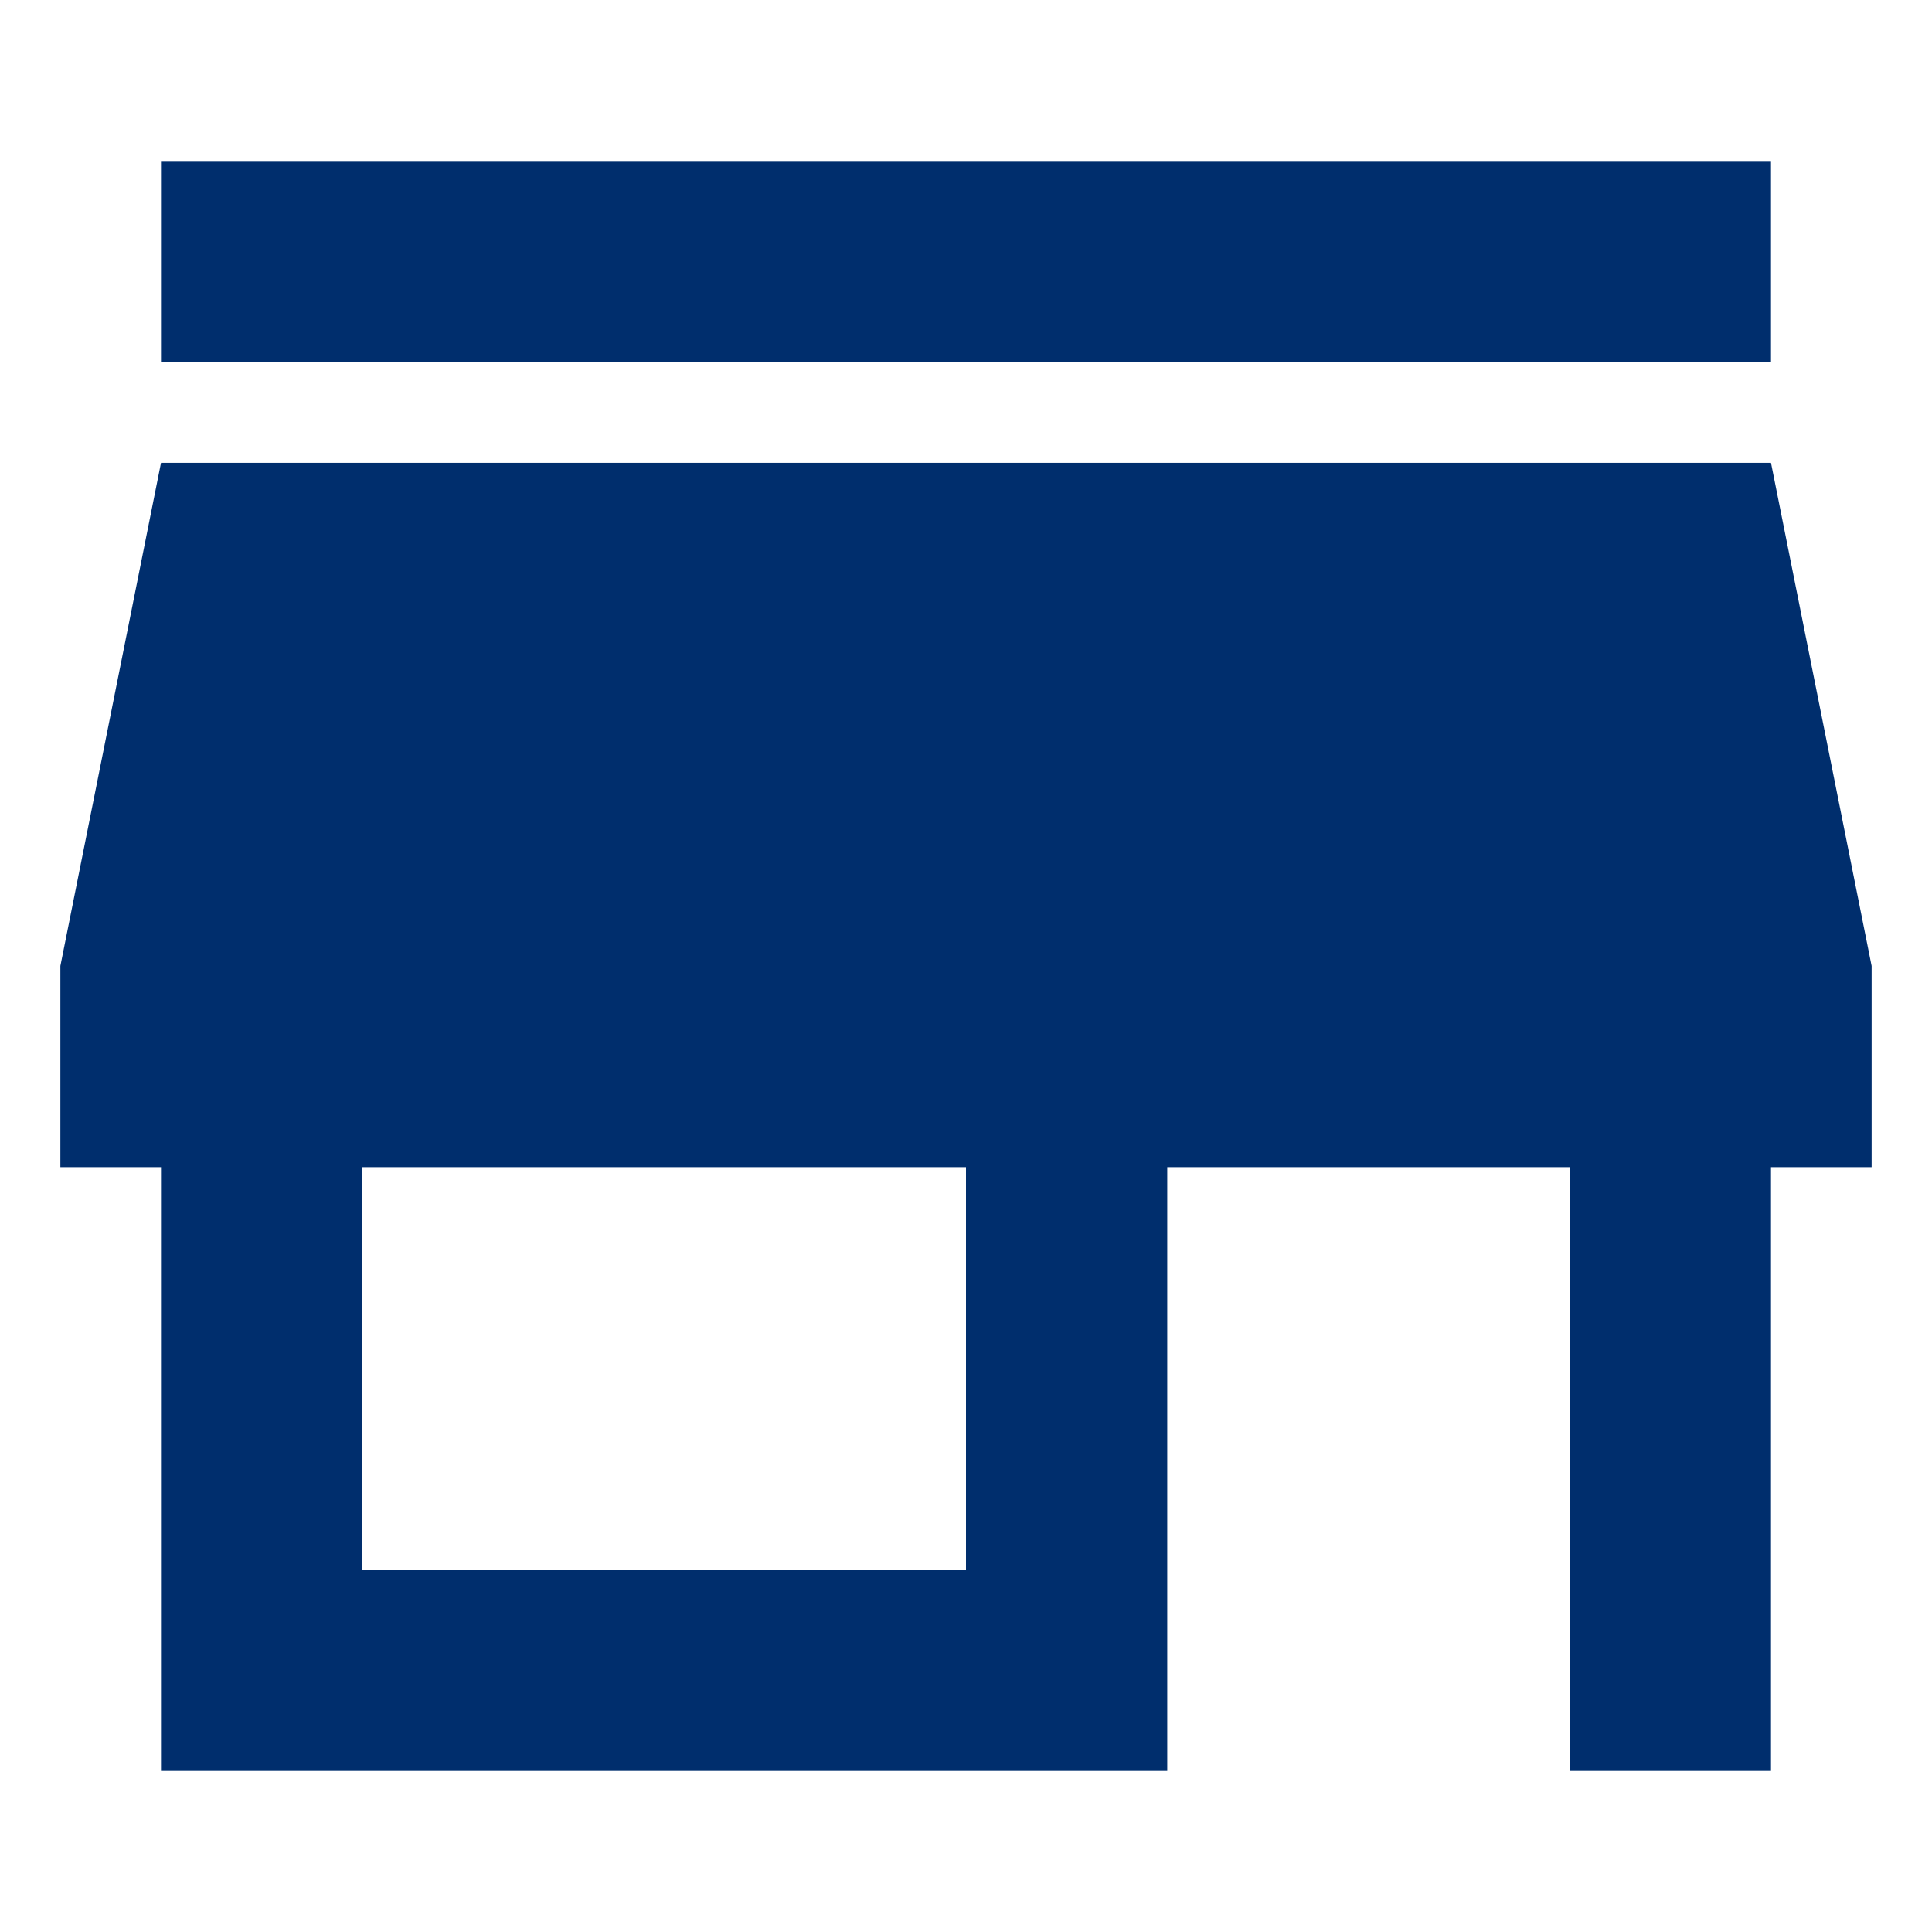
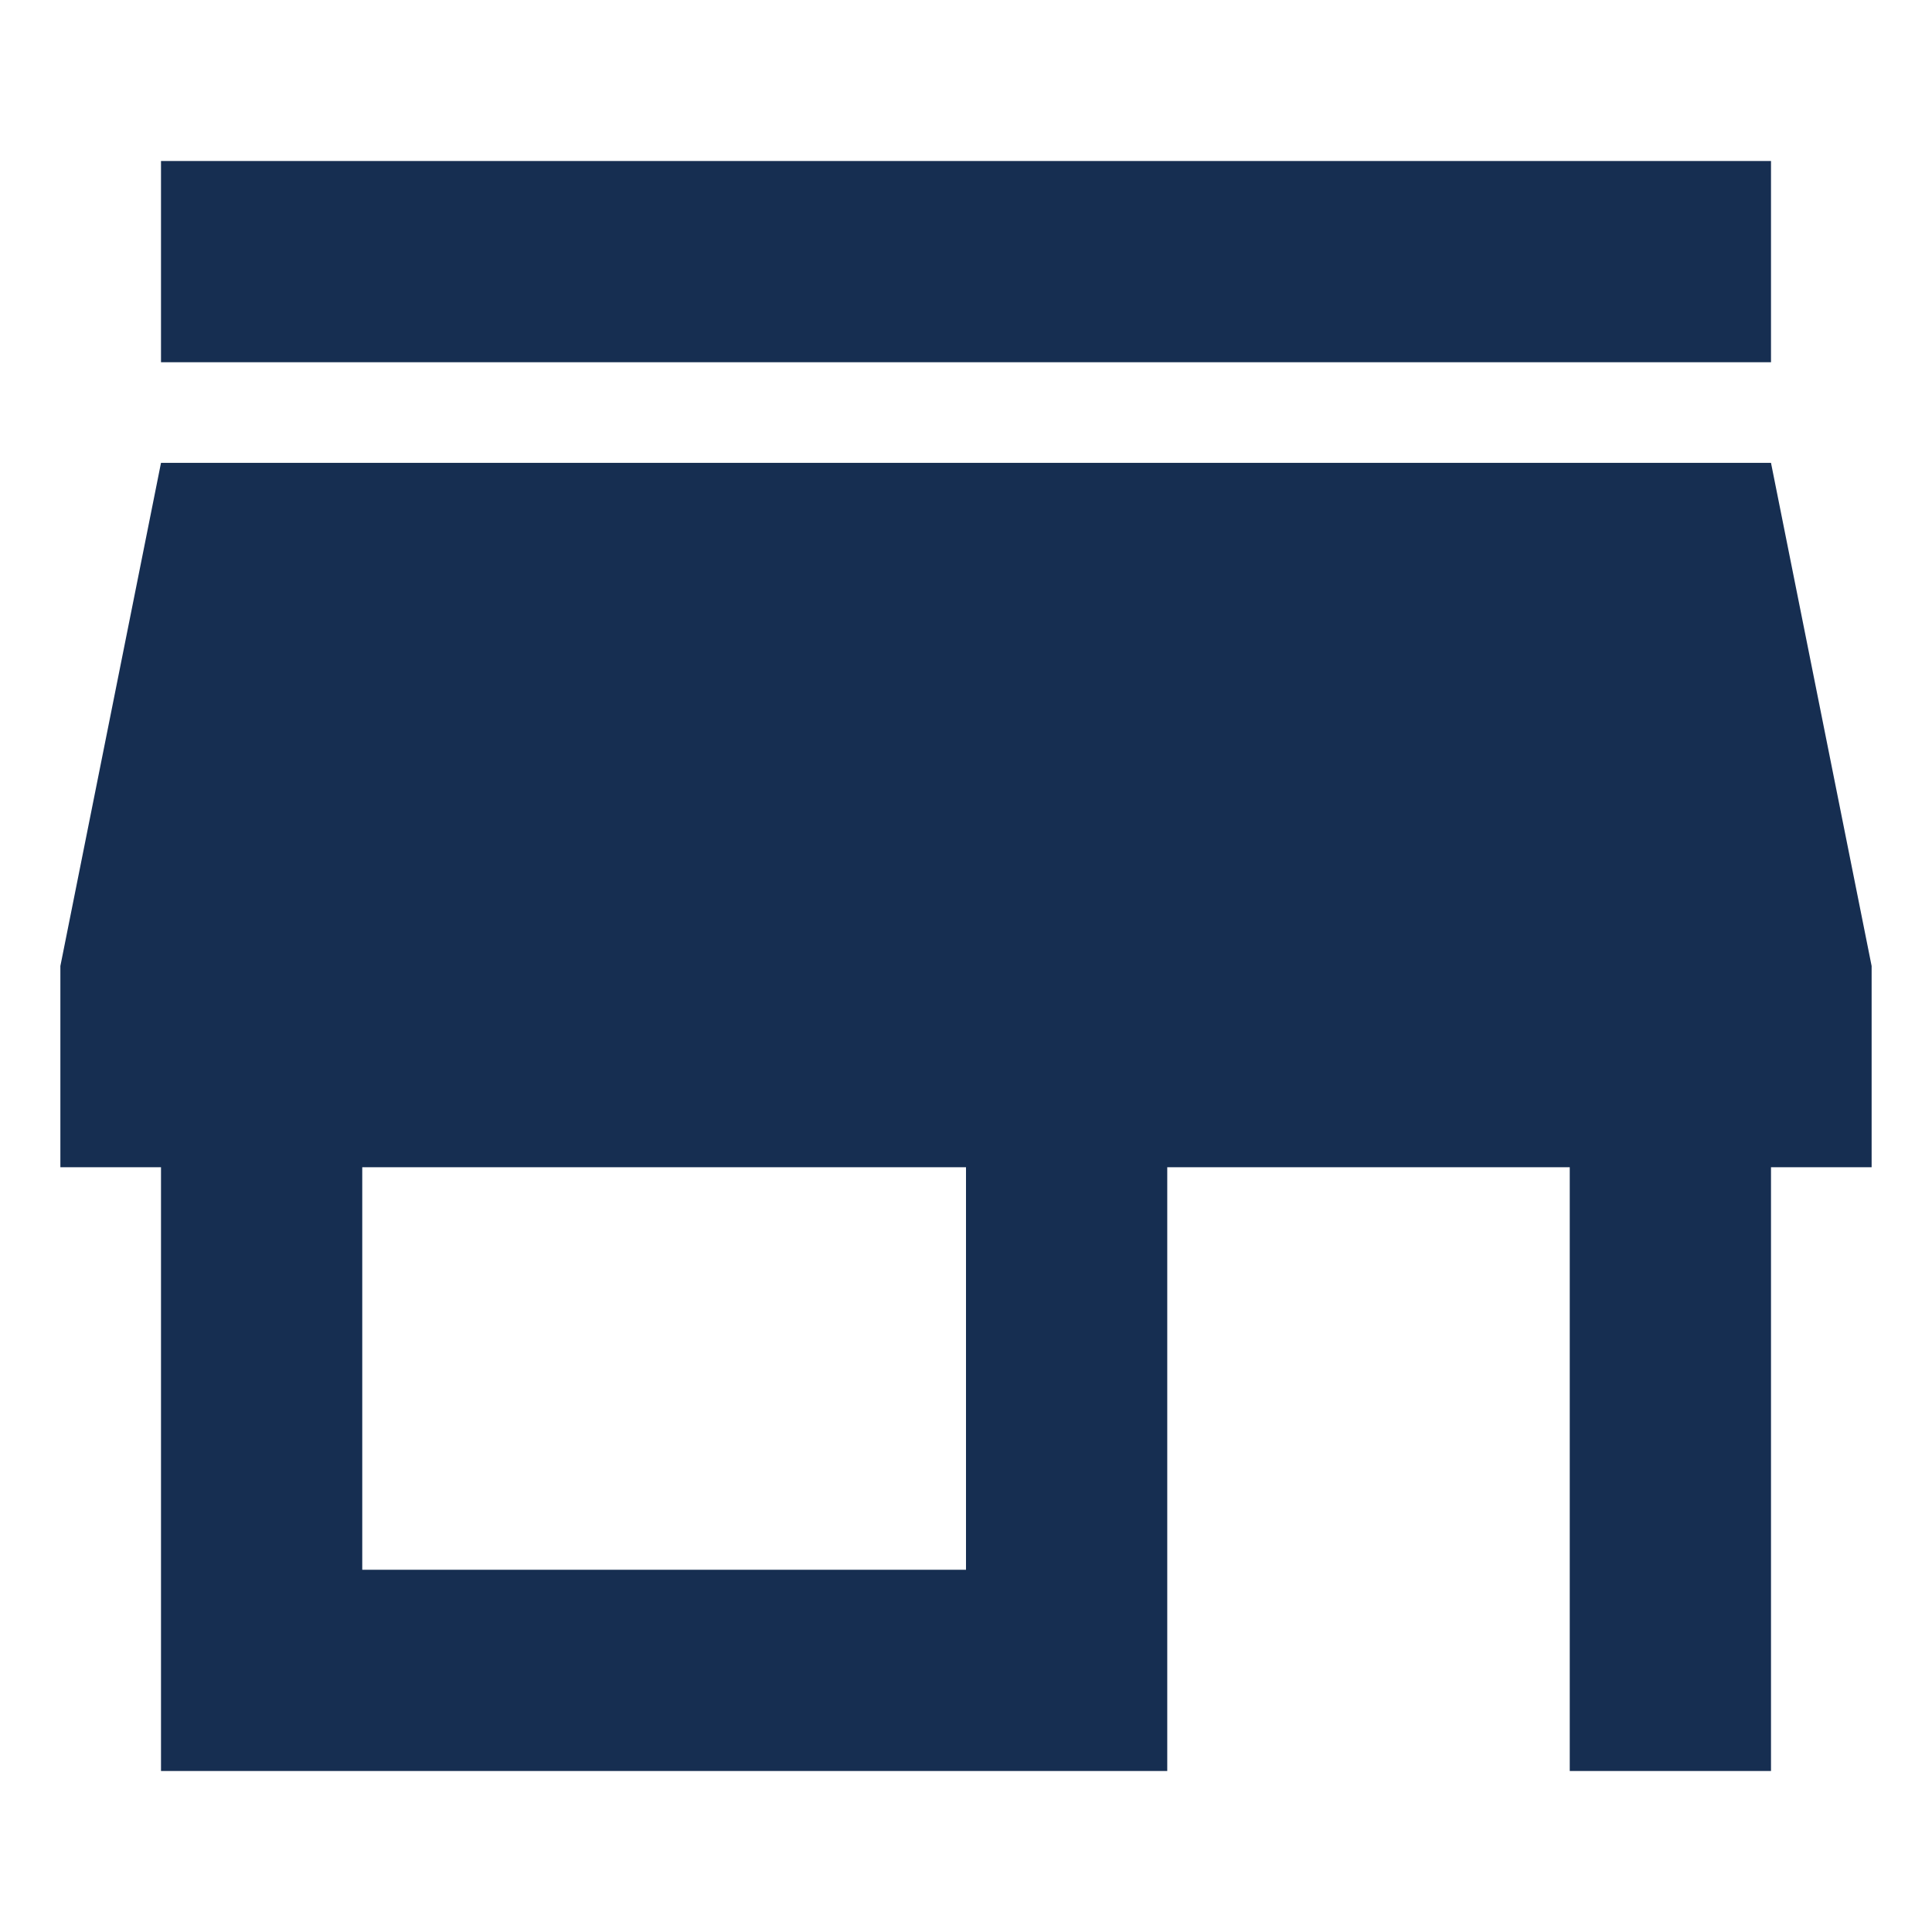
<svg xmlns="http://www.w3.org/2000/svg" width="30" height="30" fill="#162E51" viewBox="0 0 24 20">
  <g id="USWDS Components">
    <g id="Icons">
      <g id="Fill">
-         <path id="Vector" fill-rule="evenodd" clip-rule="evenodd" d="M22 0H2V2.5H22V0ZM23.25 12.5V10L22 3.75H2L0.75 10V12.5H2V20H14.5V12.5H19.5V20H22V12.5H23.25ZM12 17.5H4.5V12.5H12V17.5Z" fill="#002E6D" />
+         <path id="Vector" fill-rule="evenodd" clip-rule="evenodd" d="M22 0H2V2.5H22V0ZM23.25 12.5V10L22 3.75H2L0.75 10V12.5H2V20H14.5V12.5H19.5V20H22V12.5H23.25ZM12 17.5H4.5V12.5H12V17.5Z" fill="#162E51" />
      </g>
    </g>
  </g>
</svg>
